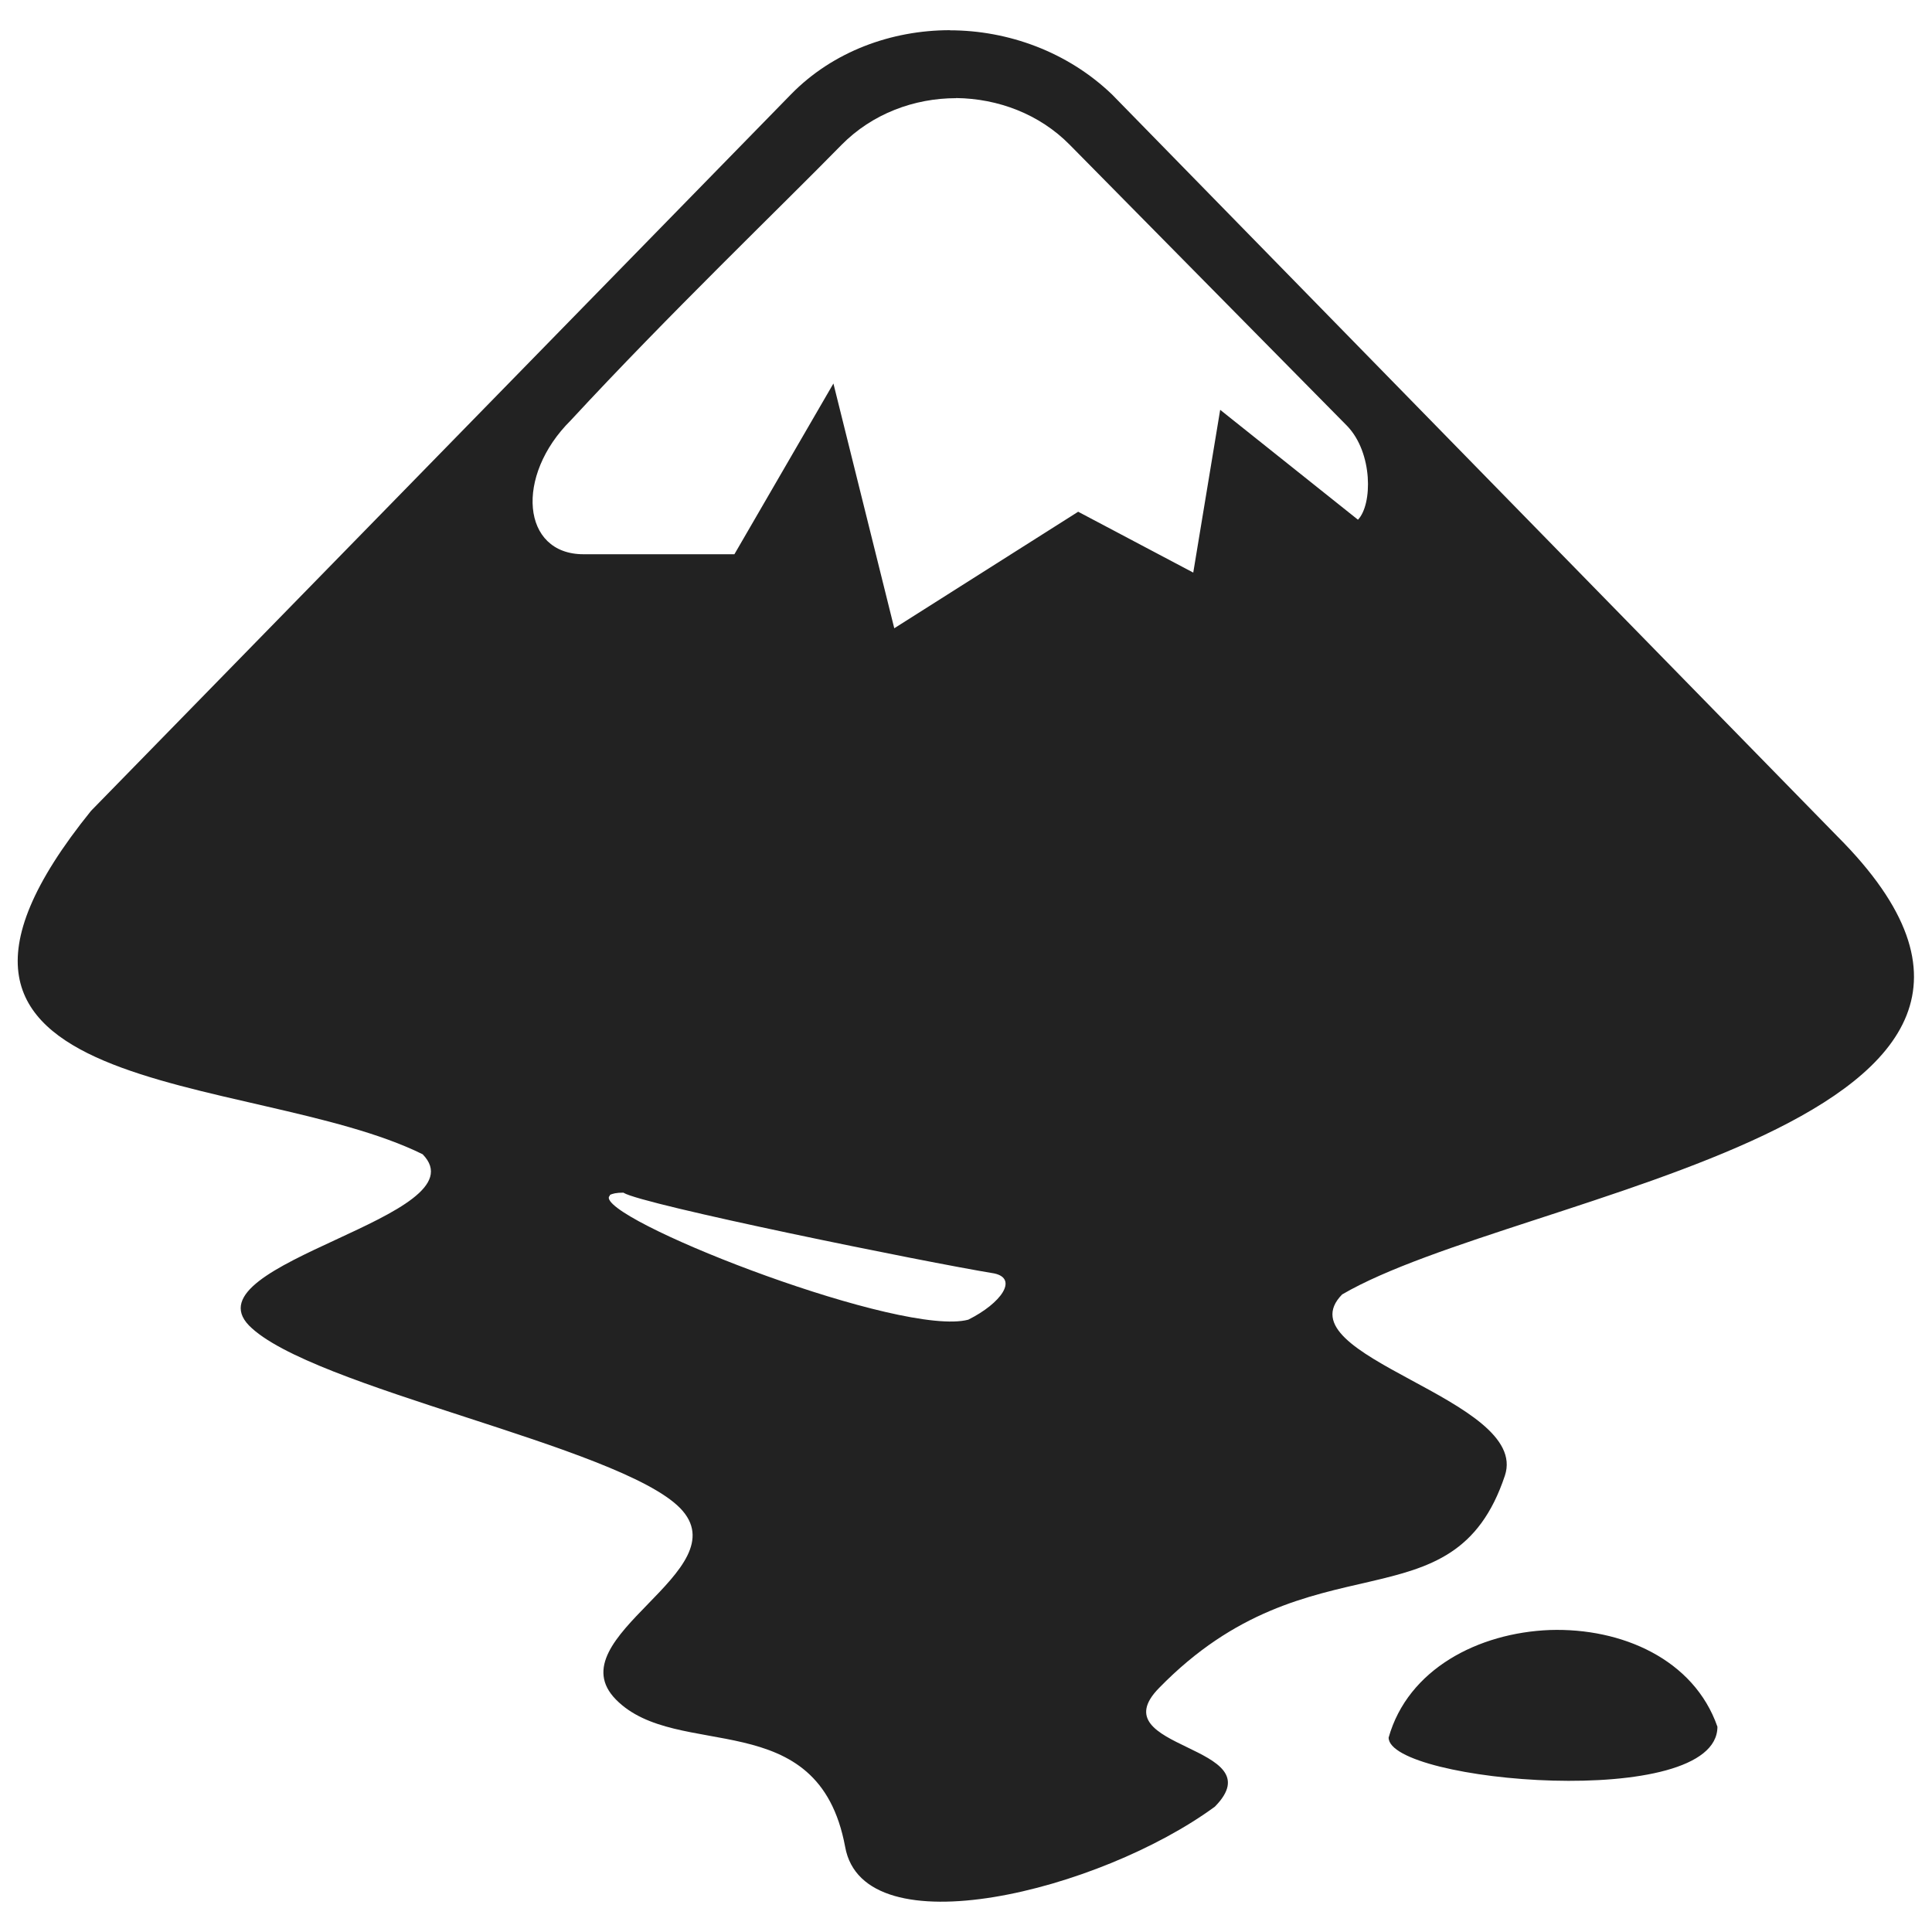
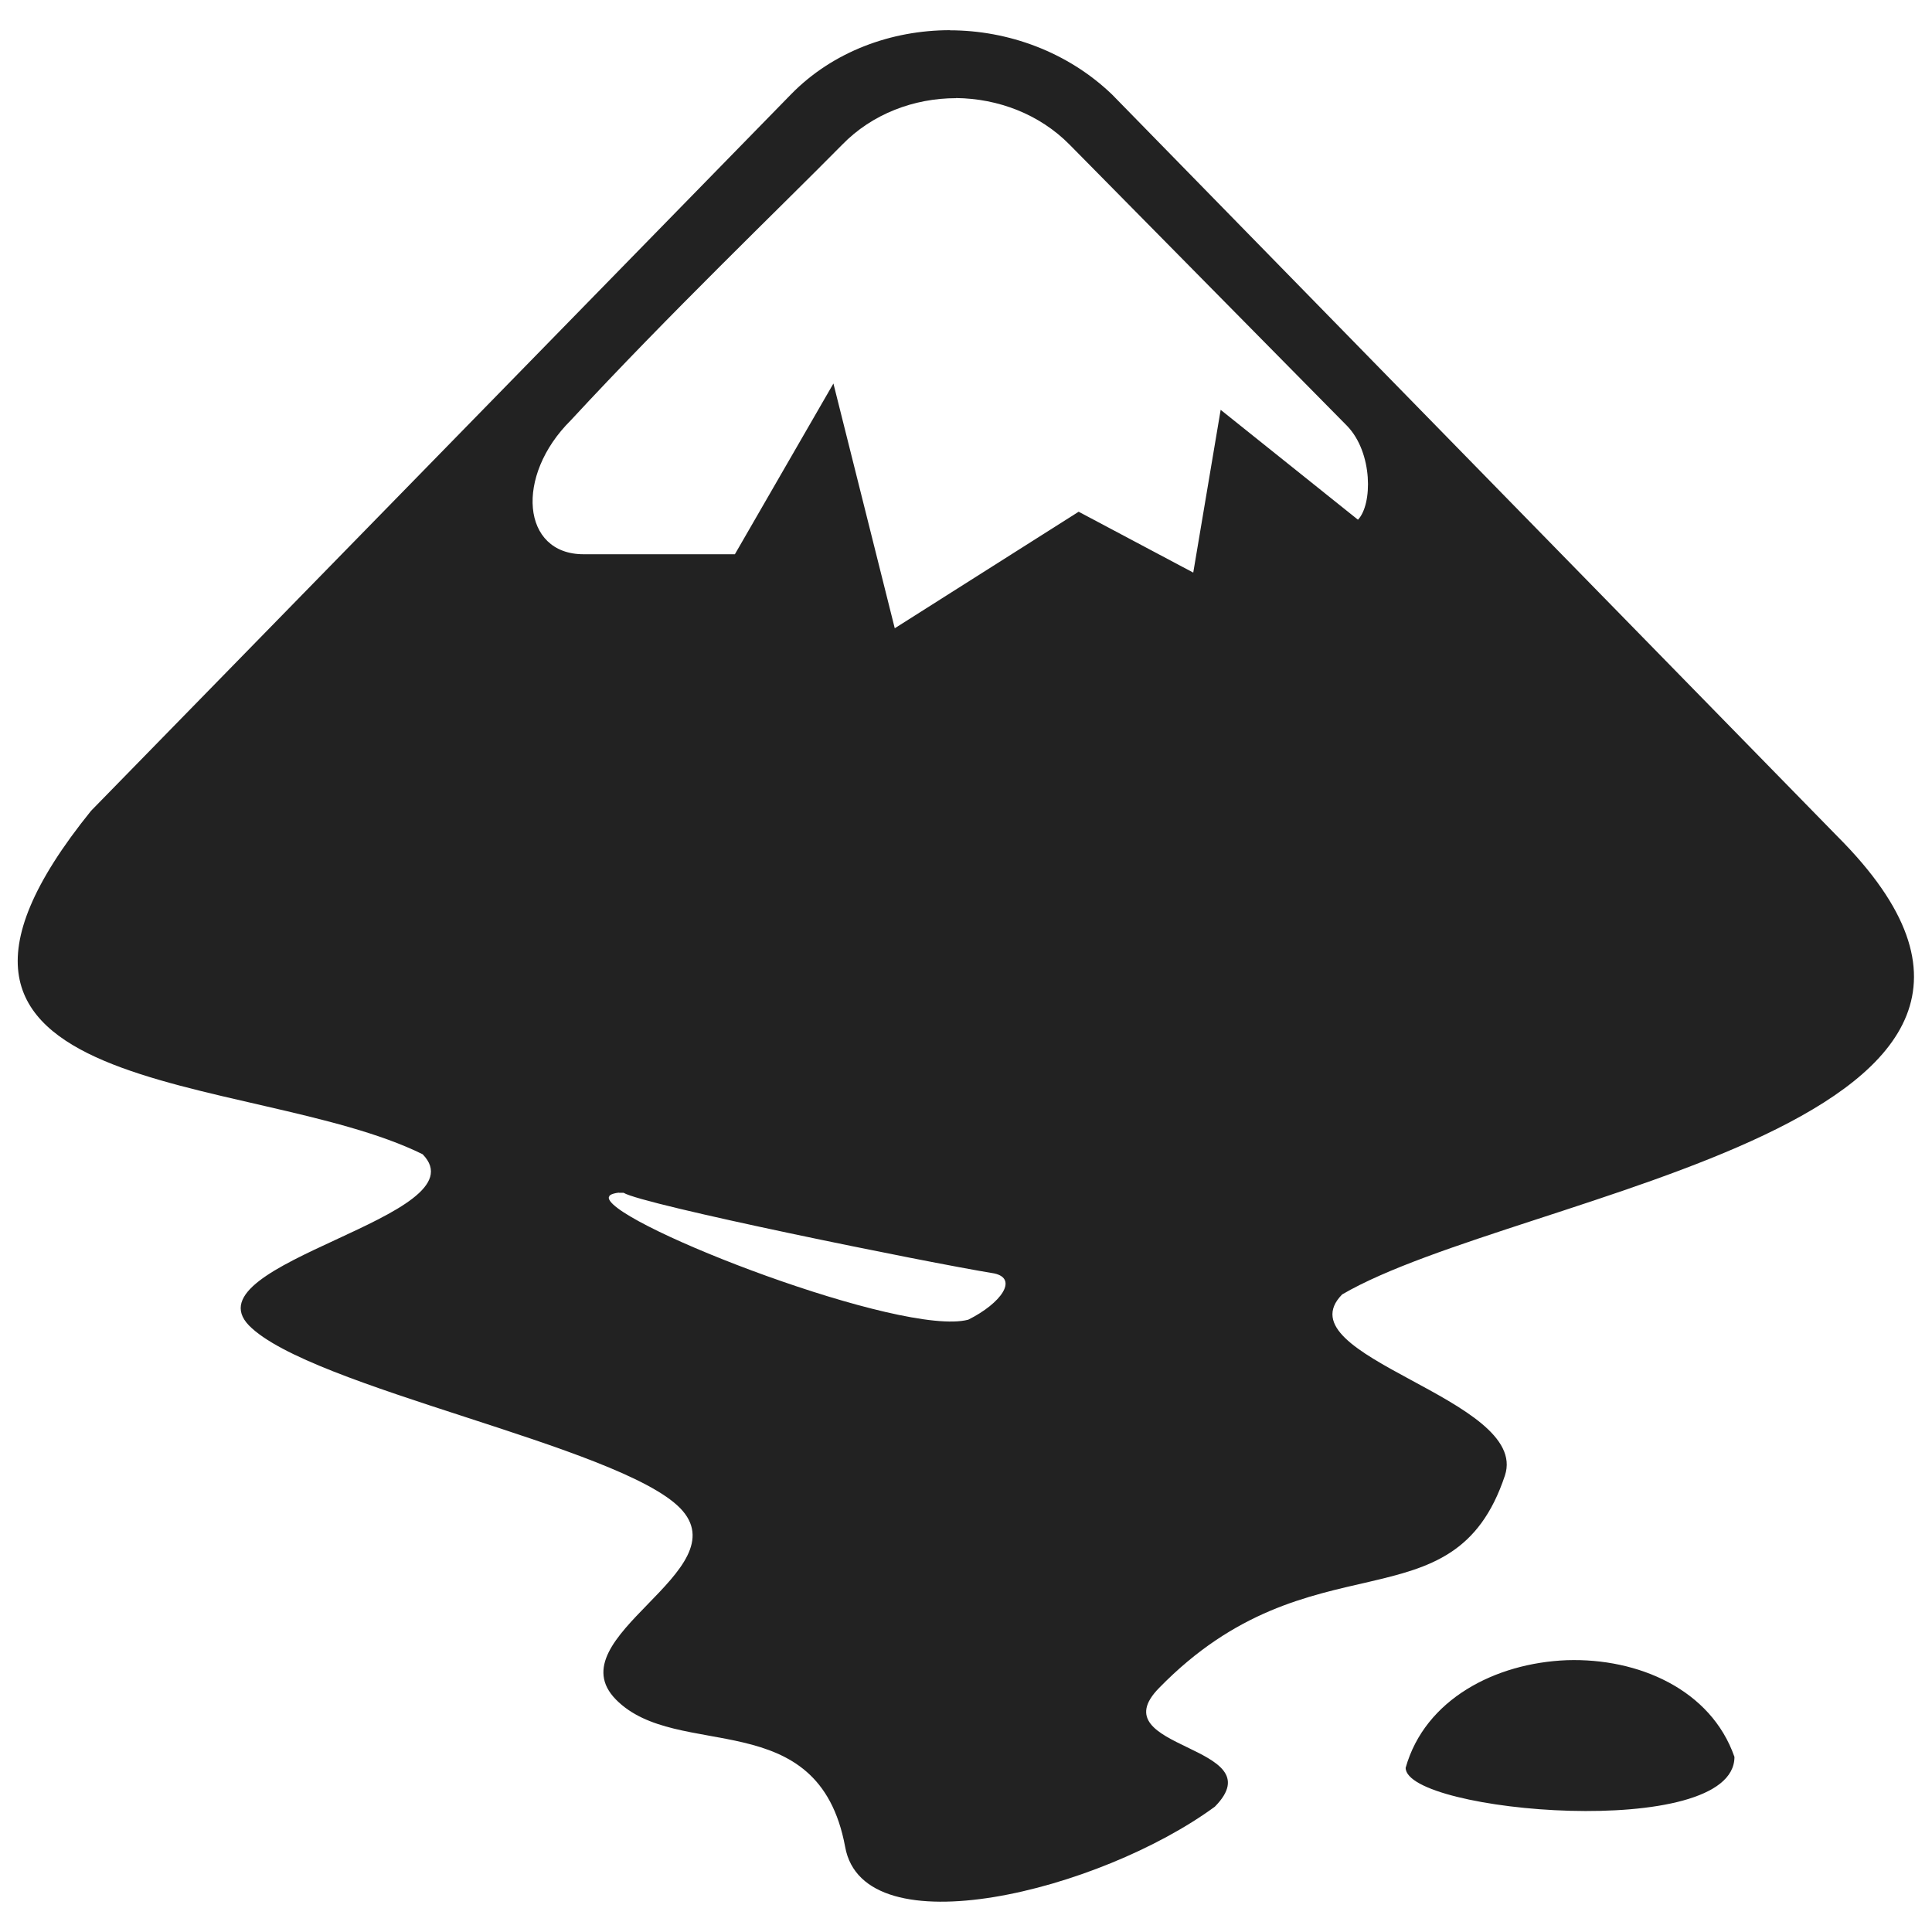
<svg xmlns="http://www.w3.org/2000/svg" height="16px" viewBox="0 0 16 16" width="16px">
-   <path d="m 7.867 0.25 c -0.484 0 -0.969 0.176 -1.316 0.531 l -5.797 5.934 c -1.961 2.426 1.332 2.145 2.746 2.844 c 0.504 0.516 -1.941 0.898 -1.438 1.418 c 0.508 0.516 3.062 0.996 3.57 1.512 c 0.508 0.52 -1.039 1.07 -0.531 1.586 c 0.508 0.516 1.676 0.027 1.898 1.219 c 0.152 0.855 2.109 0.367 3.062 -0.332 c 0.508 -0.516 -0.969 -0.469 -0.461 -0.984 c 1.258 -1.289 2.434 -0.469 2.863 -1.758 c 0.211 -0.637 -1.855 -0.984 -1.348 -1.5 c 1.457 -0.852 6.492 -1.402 4.102 -3.793 l -6.008 -6.145 c -0.367 -0.352 -0.859 -0.531 -1.344 -0.531 z m 0.051 0.562 c 0.348 0.004 0.691 0.133 0.941 0.387 l 2.297 2.328 c 0.215 0.223 0.211 0.652 0.09 0.777 l -1.141 -0.91 l -0.223 1.348 l -0.953 -0.504 l -1.523 0.965 l -0.504 -2.027 l -0.82 1.414 h -1.25 c -0.512 0 -0.57 -0.648 -0.105 -1.109 c 0.809 -0.875 1.738 -1.766 2.242 -2.281 c 0.254 -0.258 0.602 -0.387 0.949 -0.387 z m -2.754 9.066 c 0.156 0.098 2.496 0.574 3.07 0.668 c 0.199 0.043 0.059 0.246 -0.215 0.383 c -0.543 0.145 -2.922 -0.777 -2.977 -1.004 c 0 0 0 -0.004 0 -0.008 v -0.004 c 0.004 -0.004 0.004 -0.008 0.004 -0.008 h 0.004 v -0.008 c 0.02 -0.012 0.055 -0.02 0.113 -0.02 z m 7.672 3.621 c -0.594 0.023 -1.176 0.324 -1.336 0.891 c 0 0.371 2.723 0.609 2.723 -0.09 c -0.195 -0.559 -0.793 -0.82 -1.387 -0.801 z m 0 0" fill="#222222" />
+   <path d="m 7.867 0.25 c -0.484 0 -0.969 0.176 -1.316 0.531 l -5.797 5.934 c -1.961 2.426 1.332 2.145 2.746 2.844 c 0.504 0.516 -1.941 0.898 -1.438 1.418 c 0.508 0.516 3.062 0.996 3.57 1.512 c 0.508 0.52 -1.039 1.07 -0.531 1.586 c 0.508 0.516 1.676 0.027 1.898 1.219 c 0.152 0.855 2.109 0.367 3.062 -0.332 c 0.508 -0.516 -0.969 -0.469 -0.461 -0.984 c 1.258 -1.289 2.434 -0.469 2.863 -1.758 c 0.211 -0.637 -1.855 -0.984 -1.348 -1.5 c 1.457 -0.852 6.492 -1.402 4.102 -3.793 l -6.008 -6.145 c -0.367 -0.352 -0.859 -0.531 -1.344 -0.531 z m 0.051 0.562 c 0.348 0.004 0.691 0.133 0.941 0.387 l 2.297 2.328 c 0.215 0.223 0.211 0.652 0.09 0.777 l -1.137 -0.91 l -0.227 1.348 l -0.949 -0.504 l -1.523 0.965 l -0.508 -2.027 l -0.816 1.414 h -1.254 c -0.512 0 -0.57 -0.648 -0.105 -1.109 c 0.809 -0.875 1.738 -1.766 2.246 -2.281 c 0.25 -0.258 0.598 -0.387 0.945 -0.387 z m -2.793 9.066 h 0.039 c 0.156 0.098 2.496 0.574 3.07 0.668 c 0.199 0.043 0.059 0.246 -0.215 0.383 c -0.543 0.145 -2.922 -0.777 -2.977 -1.004 c 0 0 0 -0.004 0 -0.008 v -0.004 l 0.004 -0.004 v -0.004 l 0.008 -0.008 c 0.012 -0.008 0.035 -0.016 0.07 -0.02 z m 7.852 3.871 c -0.594 0.023 -1.176 0.324 -1.336 0.891 c 0 0.371 2.723 0.609 2.723 -0.09 c -0.195 -0.559 -0.797 -0.82 -1.387 -0.801 z m 0 0" fill="#222222" />
</svg>
